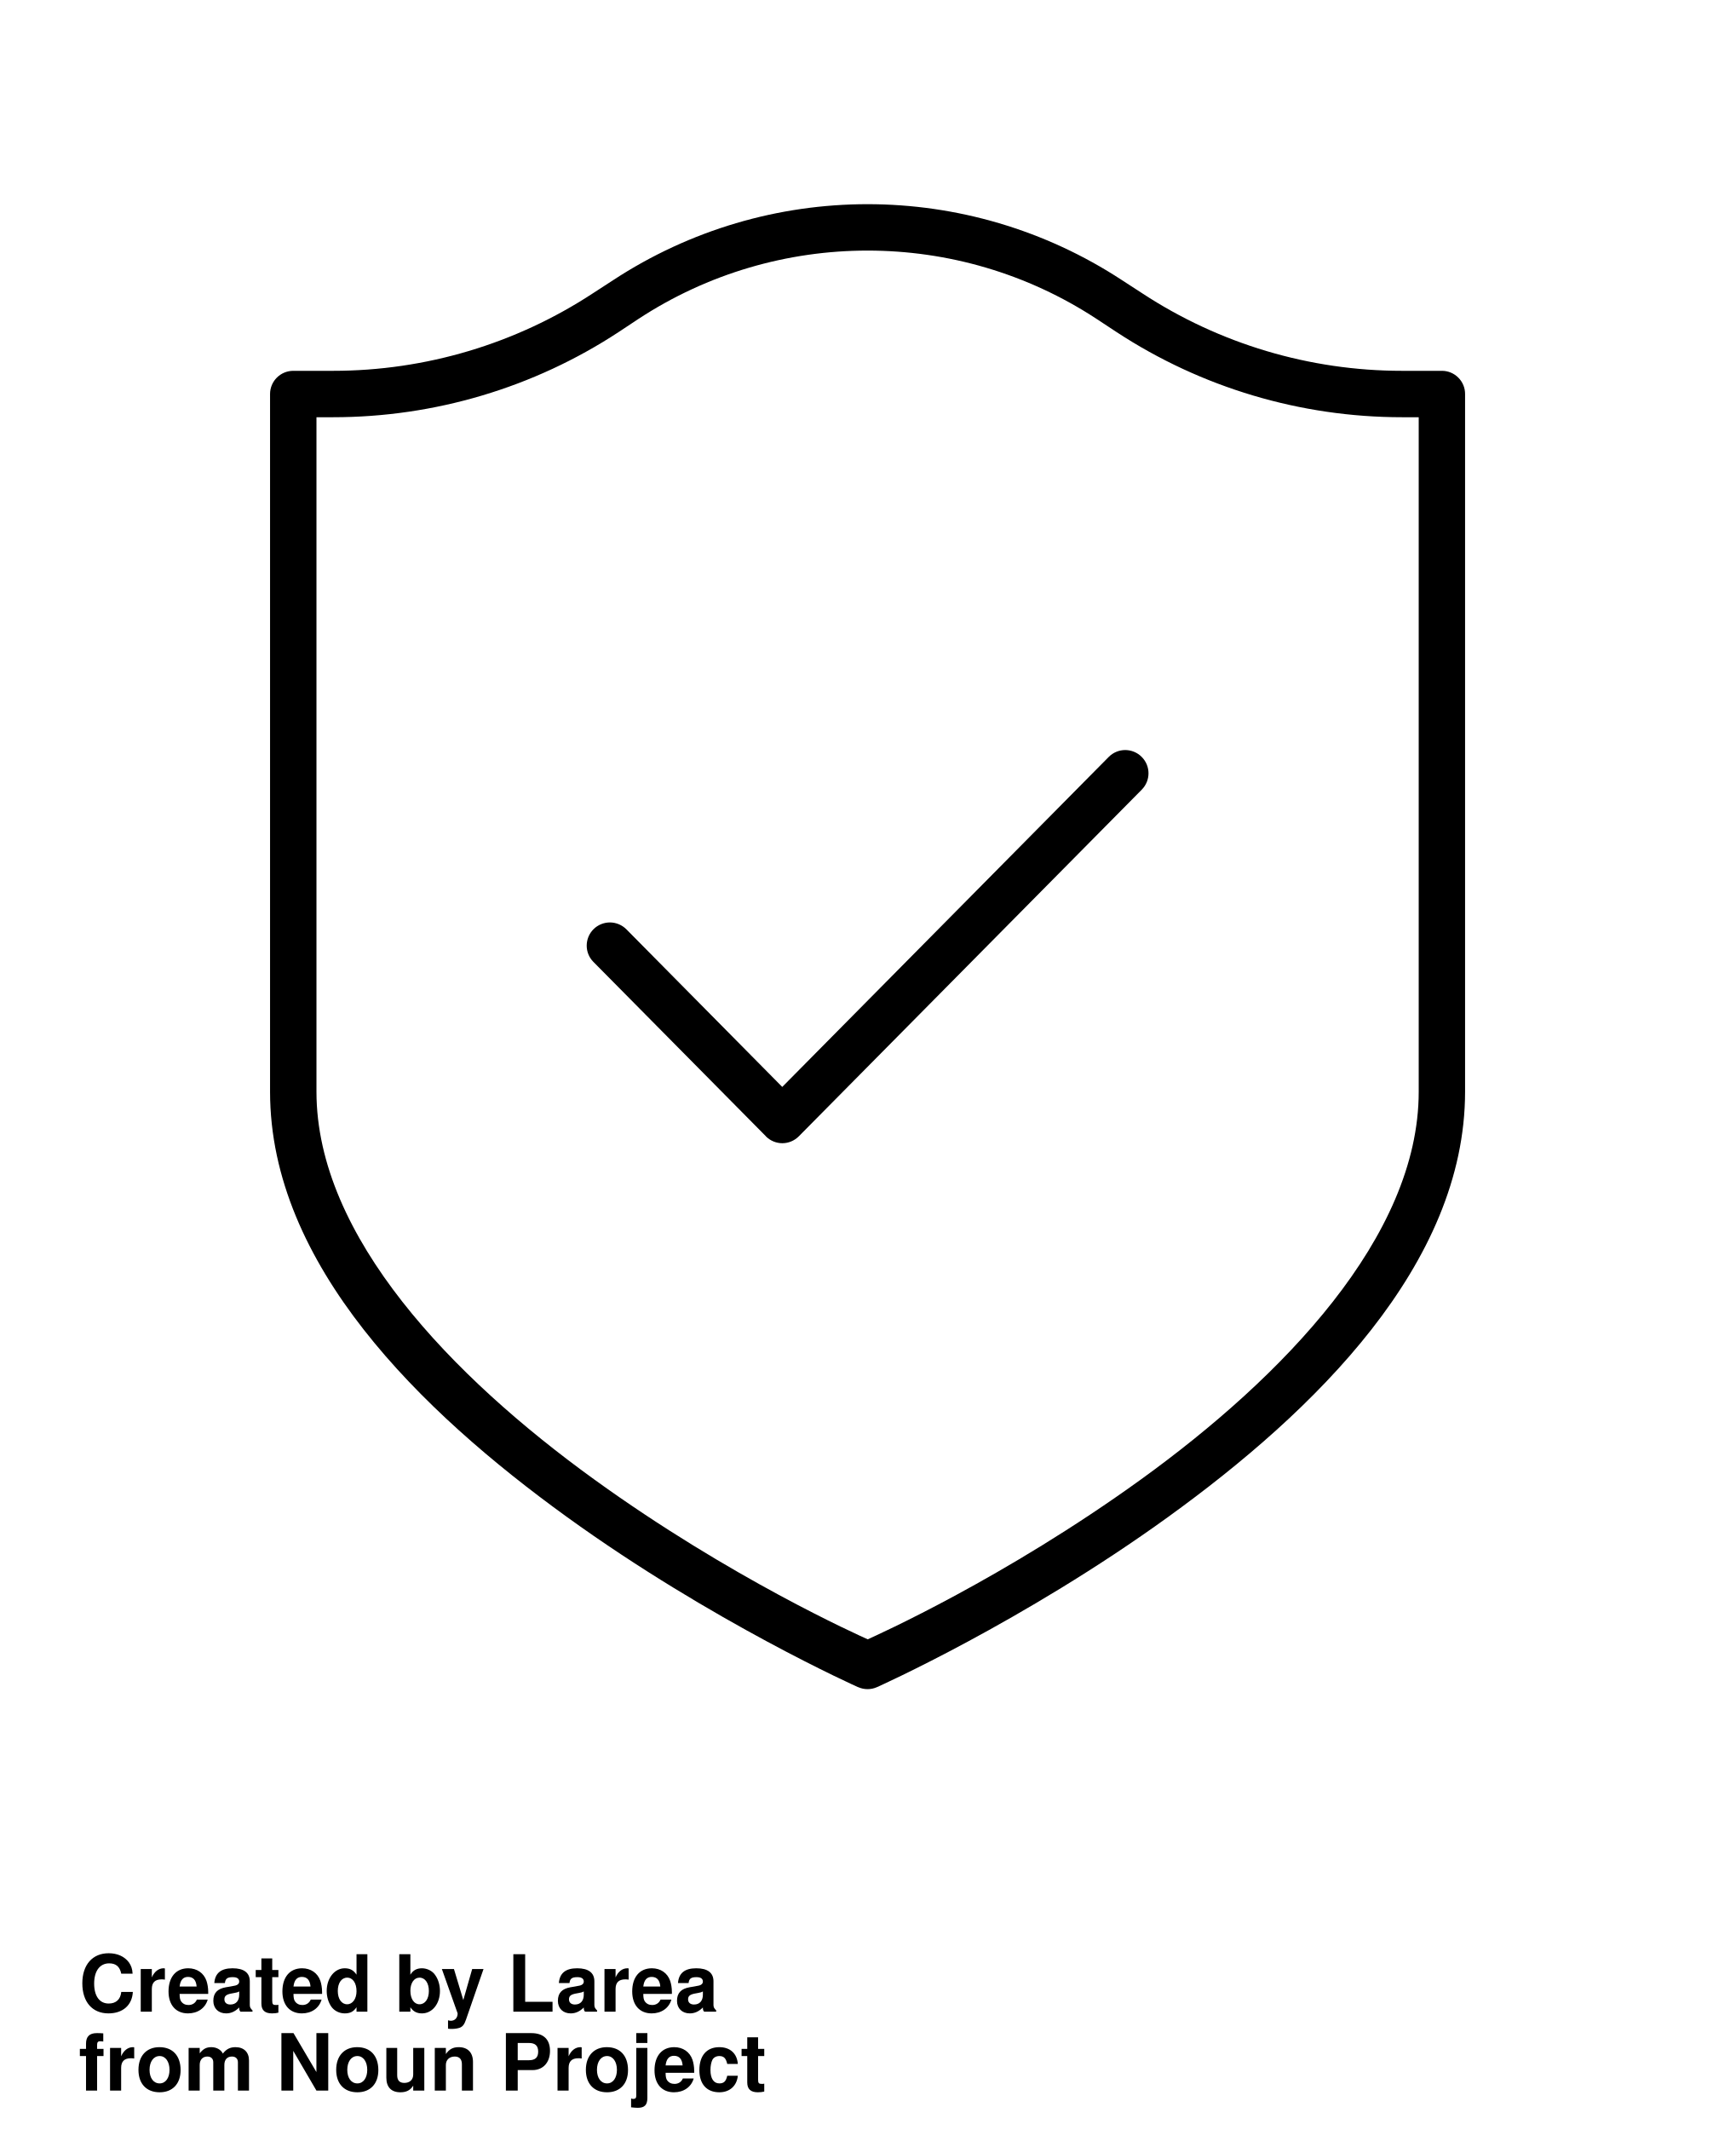
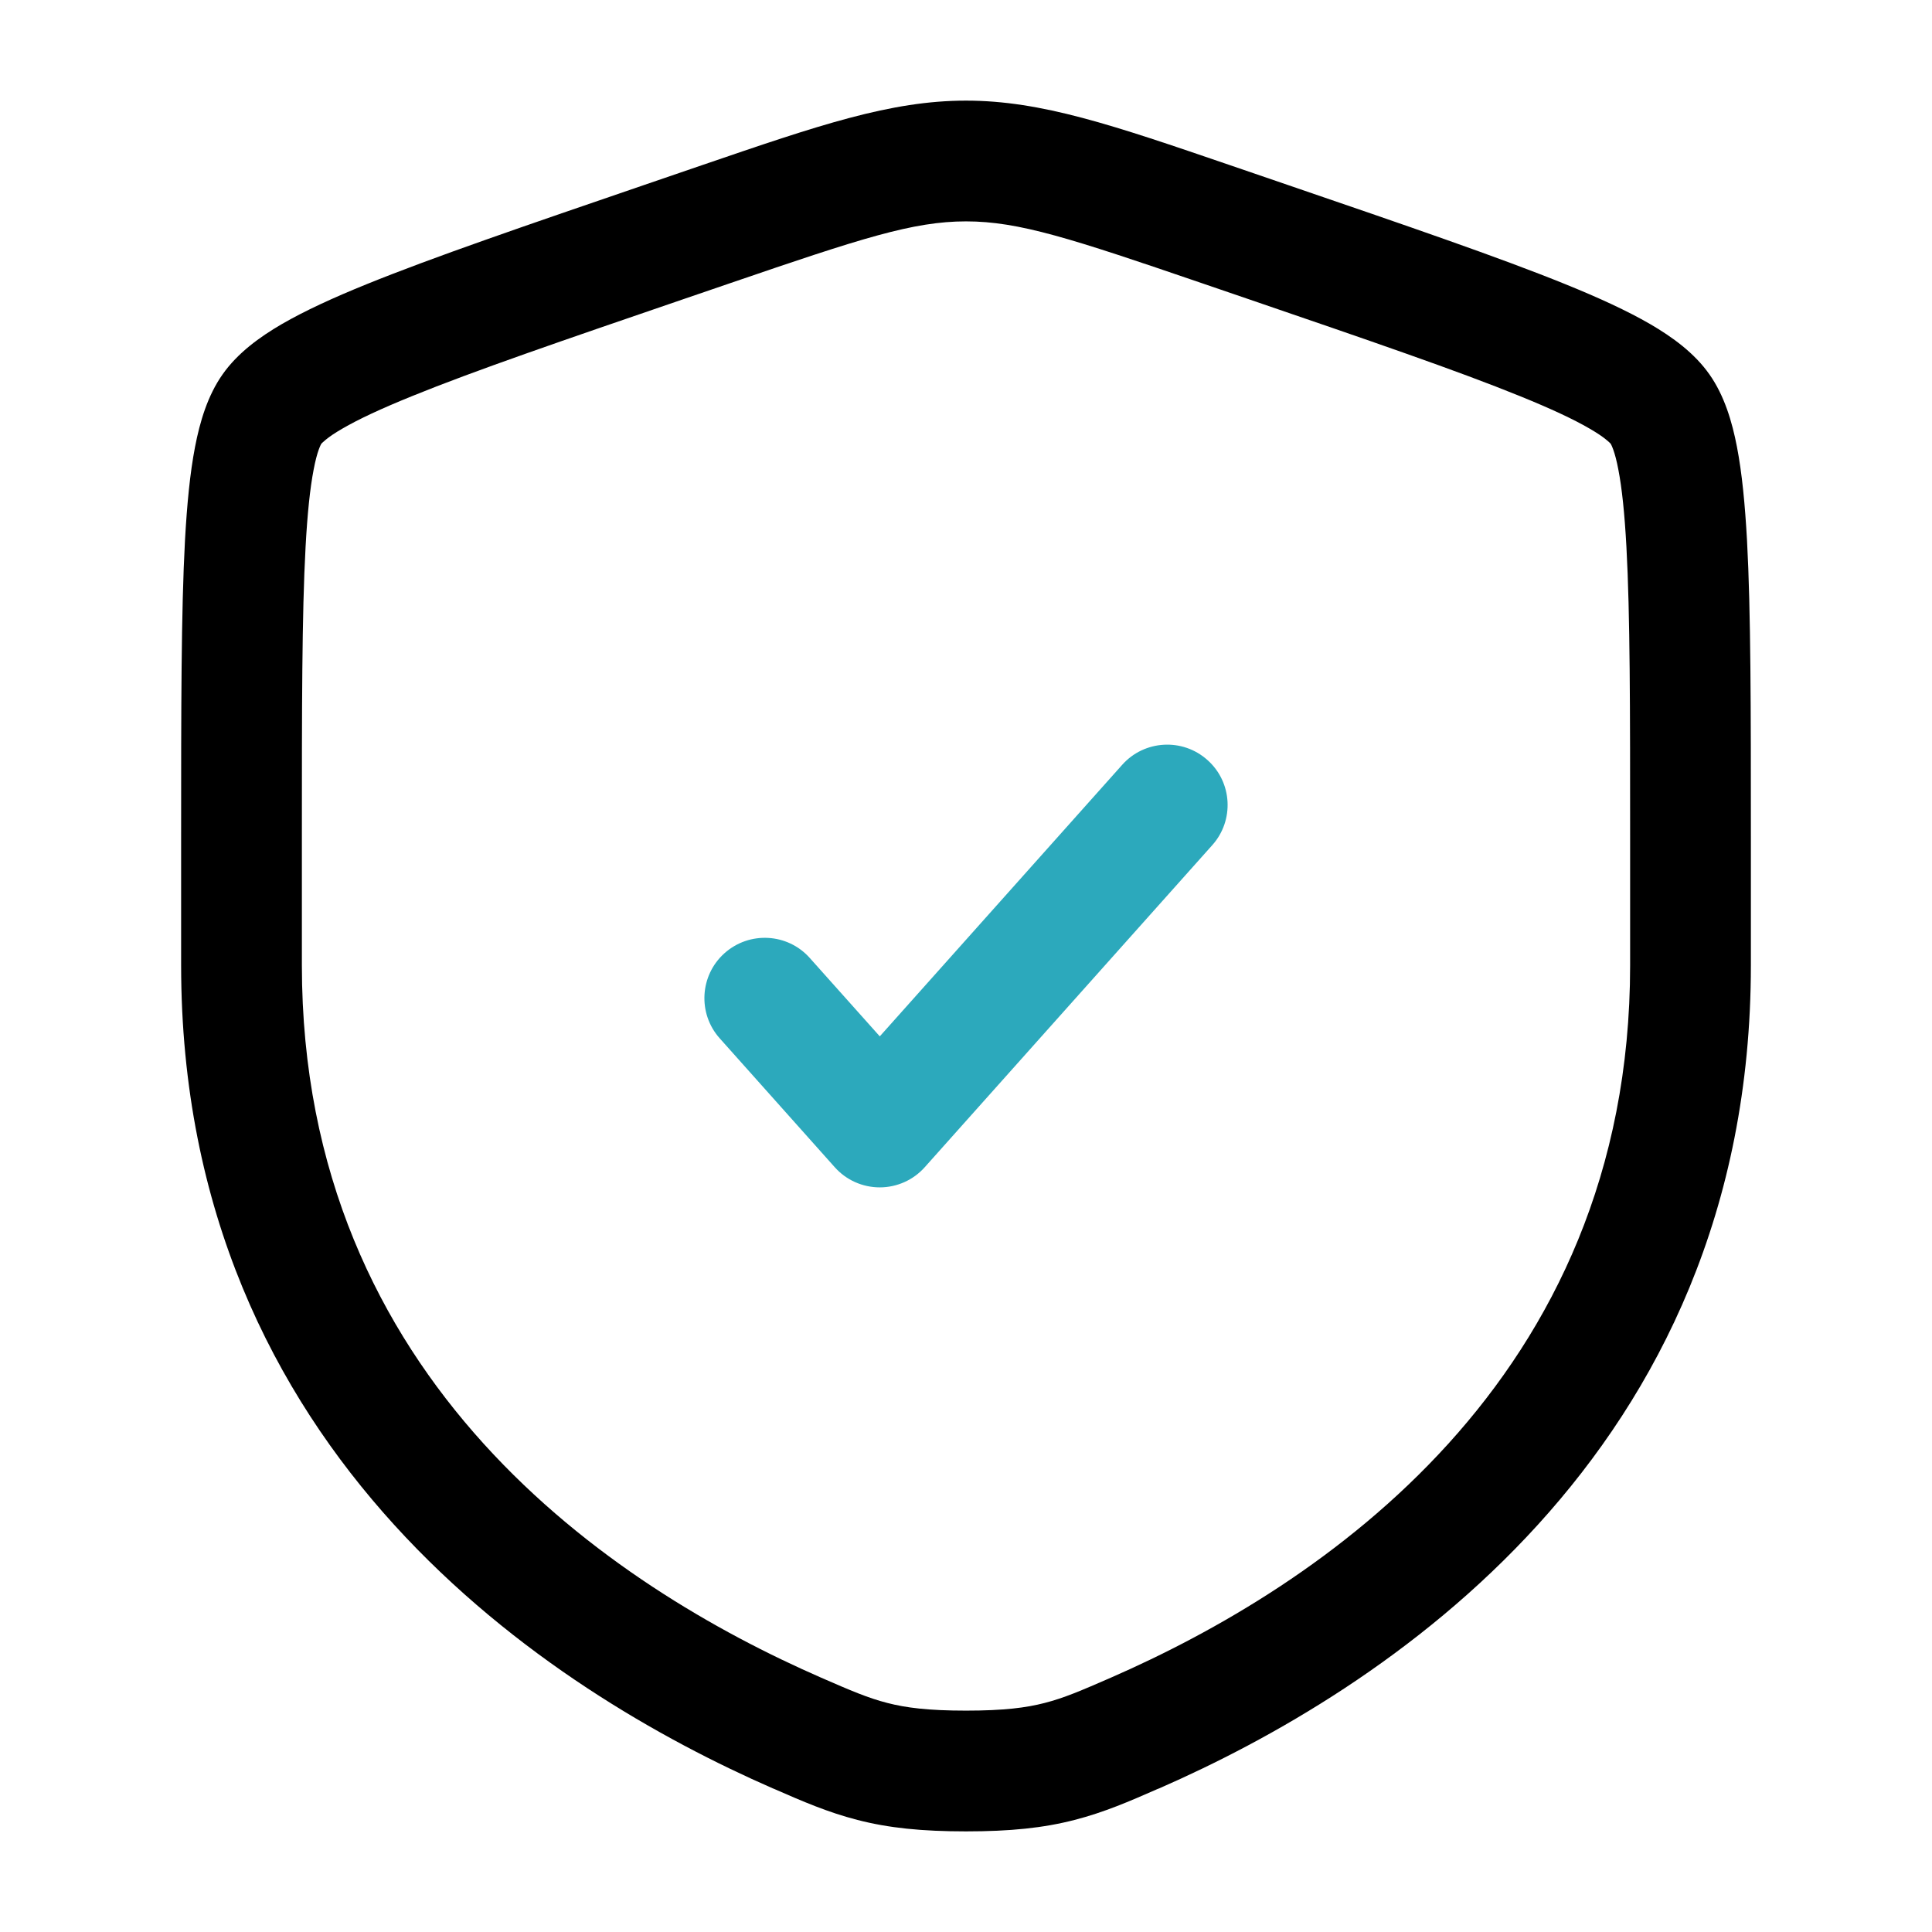
- <svg xmlns="http://www.w3.org/2000/svg" version="1.1" viewBox="-5.0 -10.0 110.0 135.0">
-   <path d="m49.996 2.941c-5.621 0-11.234 1.609-16.133 4.82l-1.27 0.824c-4.894 3.211-10.625 4.918-16.477 4.918h-2.531c-0.812 0.004-1.469 0.664-1.465 1.477v44.215c0 10.965 9.566 20.262 18.812 26.945s18.465 10.793 18.465 10.793v-0.004c0.383 0.172 0.82 0.172 1.203 0 0 0 9.219-4.109 18.465-10.793 9.246-6.684 18.812-15.98 18.812-26.945v-44.215 0.004c0.004-0.395-0.152-0.77-0.43-1.047-0.277-0.277-0.652-0.434-1.047-0.43h-2.519c-5.856 0-11.582-1.707-16.477-4.918l-1.27-0.824c-4.898-3.211-10.52-4.82-16.141-4.82zm0 2.941c5.059 0 10.113 1.438 14.523 4.332l1.27 0.836c5.375 3.523 11.668 5.394 18.094 5.394h1.055v42.75c0 9.195-8.641 18.094-17.598 24.566-8.656 6.254-16.758 9.879-17.332 10.141-0.566-0.258-8.688-3.879-17.348-10.141-8.957-6.473-17.598-15.371-17.598-24.566v-42.75h1.055c6.426 0 12.723-1.871 18.094-5.394l1.262-0.836c4.41-2.891 9.469-4.332 14.523-4.332zm16.336 31.656c-0.391 0-0.766 0.156-1.043 0.434l-20.699 20.918-9.879-9.988c-0.277-0.277-0.648-0.434-1.039-0.438-0.391 0-0.766 0.152-1.043 0.426-0.574 0.57-0.582 1.5-0.012 2.074l10.934 11.051-0.004 0.004c0.277 0.277 0.652 0.438 1.047 0.438s0.77-0.16 1.047-0.438l21.742-21.973c0.57-0.578 0.566-1.504-0.008-2.074-0.273-0.277-0.652-0.434-1.043-0.434z" />
-   <text x="0.0" y="117.5" font-size="5.0" font-weight="bold" font-family="Arbeit Regular, Helvetica, Arial-Unicode, Arial, Sans-serif" fill="#000000">Created by Larea</text>
-   <text x="0.0" y="122.5" font-size="5.0" font-weight="bold" font-family="Arbeit Regular, Helvetica, Arial-Unicode, Arial, Sans-serif" fill="#000000">from Noun Project</text>
+ <svg xmlns="http://www.w3.org/2000/svg" width="800px" height="800px" viewBox="0 0 24 24" fill="none">
+   <path d="M15.059 10.499C15.335 10.191 15.309 9.716 14.999 9.441C14.691 9.165 14.216 9.192 13.941 9.5L10.929 12.874L10.059 11.9C9.784 11.591 9.309 11.565 9 11.841C8.692 12.116 8.665 12.591 8.941 12.899L10.369 14.499C10.511 14.659 10.715 14.75 10.929 14.75C11.142 14.75 11.346 14.659 11.488 14.499L15.059 10.499Z" fill="#2CA9BC" />
+   <path fill-rule="evenodd" clip-rule="evenodd" d="M12 1.25C11.062 1.25 10.167 1.557 8.723 2.051L7.996 2.3C6.515 2.807 5.371 3.199 4.553 3.531C4.141 3.698 3.786 3.861 3.501 4.026C3.226 4.186 2.951 4.385 2.764 4.652C2.579 4.915 2.483 5.239 2.423 5.551C2.36 5.876 2.323 6.265 2.298 6.711C2.25 7.598 2.25 8.814 2.25 10.39V11.991C2.25 18.092 6.858 21.017 9.598 22.215L9.625 22.226C9.965 22.375 10.285 22.514 10.652 22.608C11.039 22.708 11.451 22.75 12 22.75C12.549 22.75 12.961 22.708 13.348 22.608C13.715 22.514 14.035 22.375 14.374 22.226L14.402 22.215C17.142 21.017 21.75 18.092 21.75 11.991V10.39C21.75 8.814 21.75 7.598 21.702 6.711C21.677 6.265 21.64 5.876 21.577 5.551C21.517 5.239 21.421 4.915 21.236 4.652C21.049 4.385 20.774 4.186 20.499 4.026C20.214 3.861 19.859 3.698 19.447 3.531C18.629 3.199 17.485 2.807 16.004 2.3L15.277 2.051C13.833 1.557 12.938 1.25 12 1.25ZM9.081 3.514C10.695 2.962 11.342 2.75 12 2.75C12.658 2.75 13.305 2.962 14.919 3.514L15.492 3.71C17.005 4.228 18.108 4.606 18.882 4.921C19.269 5.078 19.549 5.209 19.746 5.324C19.843 5.38 19.91 5.426 19.954 5.463C19.992 5.493 20.007 5.511 20.009 5.513C20.011 5.517 20.023 5.537 20.041 5.587C20.061 5.643 20.083 5.723 20.104 5.835C20.148 6.062 20.181 6.373 20.204 6.793C20.25 7.634 20.25 8.808 20.25 10.417V11.991C20.25 17.166 16.38 19.713 13.801 20.84C13.43 21.002 13.215 21.094 12.976 21.155C12.748 21.214 12.47 21.25 12 21.25C11.53 21.25 11.252 21.214 11.024 21.155C10.785 21.094 10.57 21.002 10.199 20.84C7.62 19.713 3.75 17.166 3.75 11.991V10.417C3.75 8.808 3.75 7.634 3.796 6.793C3.819 6.373 3.852 6.062 3.896 5.835C3.917 5.723 3.939 5.643 3.959 5.587C3.977 5.537 3.989 5.517 3.991 5.513C3.993 5.511 4.008 5.494 4.046 5.463C4.09 5.426 4.157 5.38 4.254 5.324C4.451 5.209 4.731 5.078 5.118 4.921C5.892 4.606 6.995 4.228 8.508 3.71L9.081 3.514Z" fill="#000000" />
</svg>
